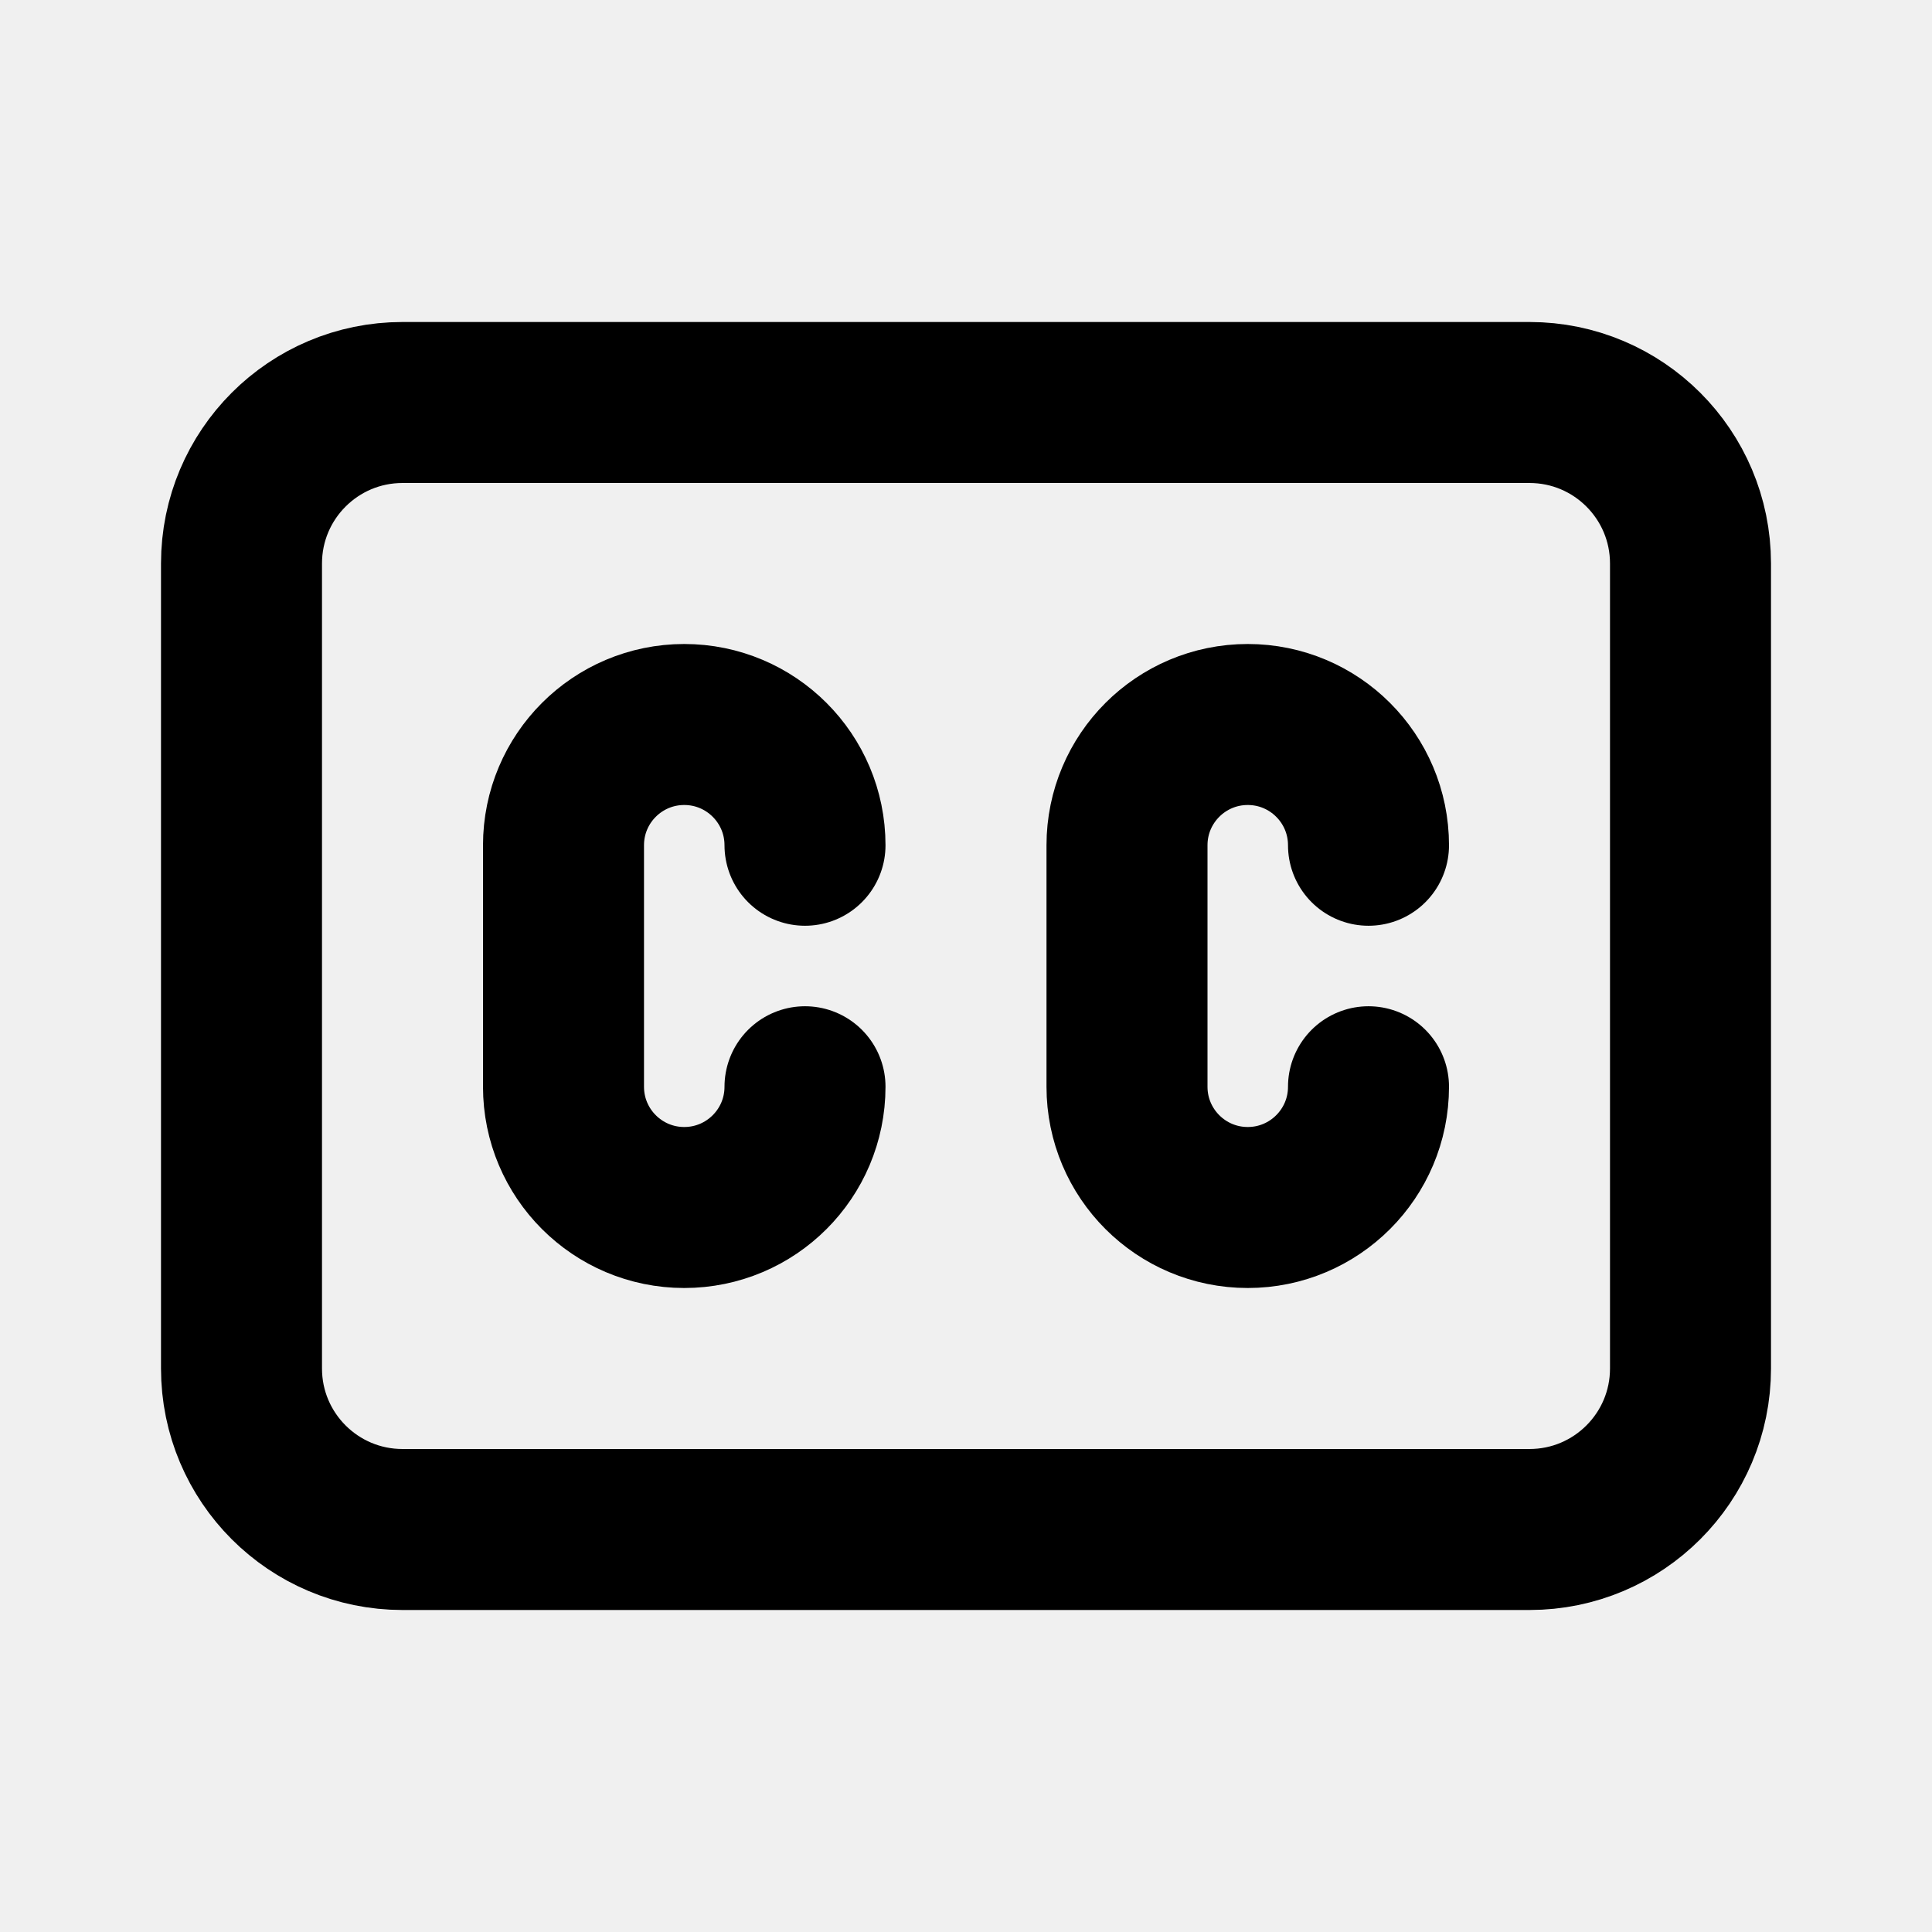
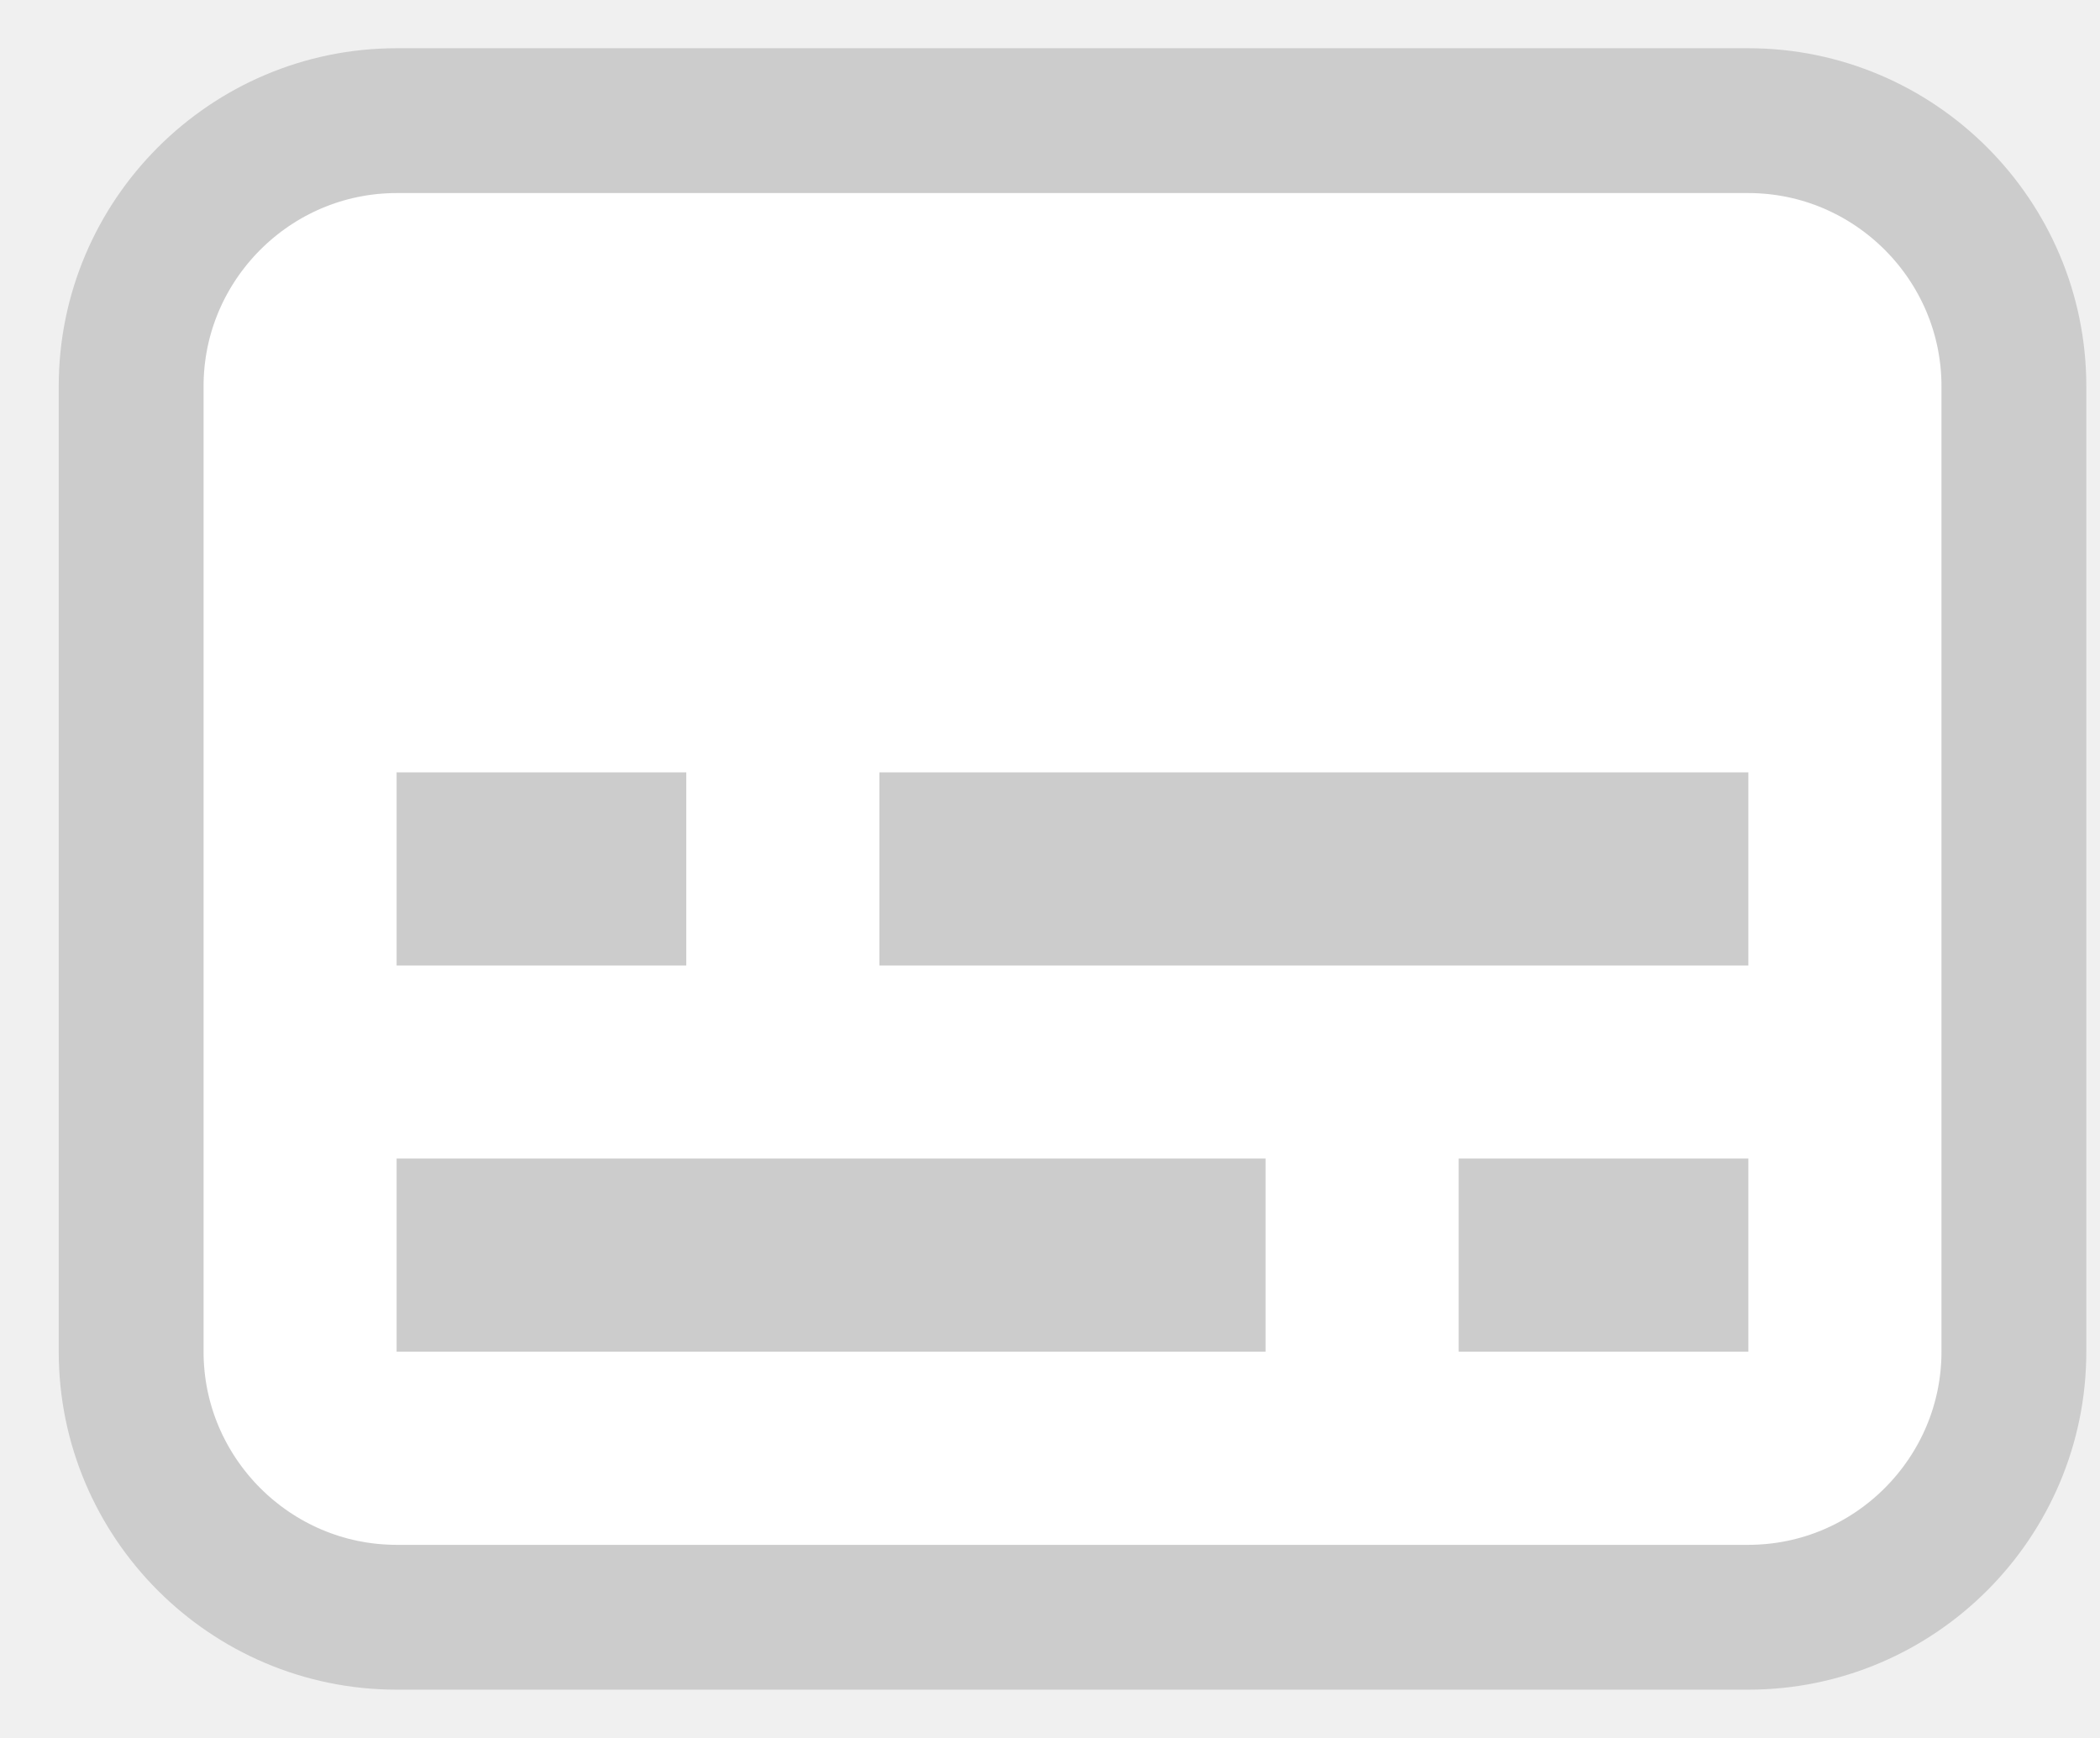
- <svg xmlns="http://www.w3.org/2000/svg" class="icon icon-tabler icon-tabler-badge-cc" width="48" height="48" viewBox="0 0 24 24" stroke="black" stroke-width="2" fill="none" stroke-linecap="round" stroke-linejoin="round">
-   <path stroke="none" d="M0 0h24v24H0z" fill="none" />
-   <rect x="3" y="5" width="18" height="14" rx="2" stroke="currentColor" />
-   <path d="M10 10.5a1.5 1.5 0 0 0 -3 0v3a1.5 1.5 0 0 0 3 0" stroke="currentColor" />
-   <path d="M17 10.5a1.5 1.5 0 0 0 -3 0v3a1.5 1.5 0 0 0 3 0" stroke="currentColor" />
+ <svg xmlns="http://www.w3.org/2000/svg" width="29" height="24" viewBox="0 0 29 24" fill="none">
+   <path d="M5.477 2.666C4.011 2.666 2.811 3.866 2.811 5.333V18.666C2.811 20.133 4.011 21.333 5.477 21.333H24.144C25.61 21.333 26.811 20.133 26.811 18.666V5.333C26.811 3.866 25.61 2.666 24.144 2.666H5.477ZM5.477 10.666H9.477V13.333H5.477V10.666ZM17.477 18.666H5.477V15.999H17.477V18.666ZM24.144 18.666H20.144V15.999H24.144V18.666ZM24.144 13.333H12.144V10.666H24.144V13.333Z" fill="white" />
+   <path d="M5.477 1.666C3.458 1.666 1.811 3.314 1.811 5.333V18.666C1.811 20.685 3.458 22.333 5.477 22.333H24.144C26.163 22.333 27.811 20.685 27.811 18.666V5.333C27.811 3.314 26.163 1.666 24.144 1.666H5.477ZM6.477 11.666H8.477V12.333H6.477V11.666ZM16.477 17.666H6.477V16.999H16.477V17.666ZM23.144 17.666H21.144V16.999H23.144V17.666ZM23.144 12.333H13.144V11.666H23.144V12.333Z" stroke="black" stroke-opacity="0.15" stroke-width="2" />
</svg>
